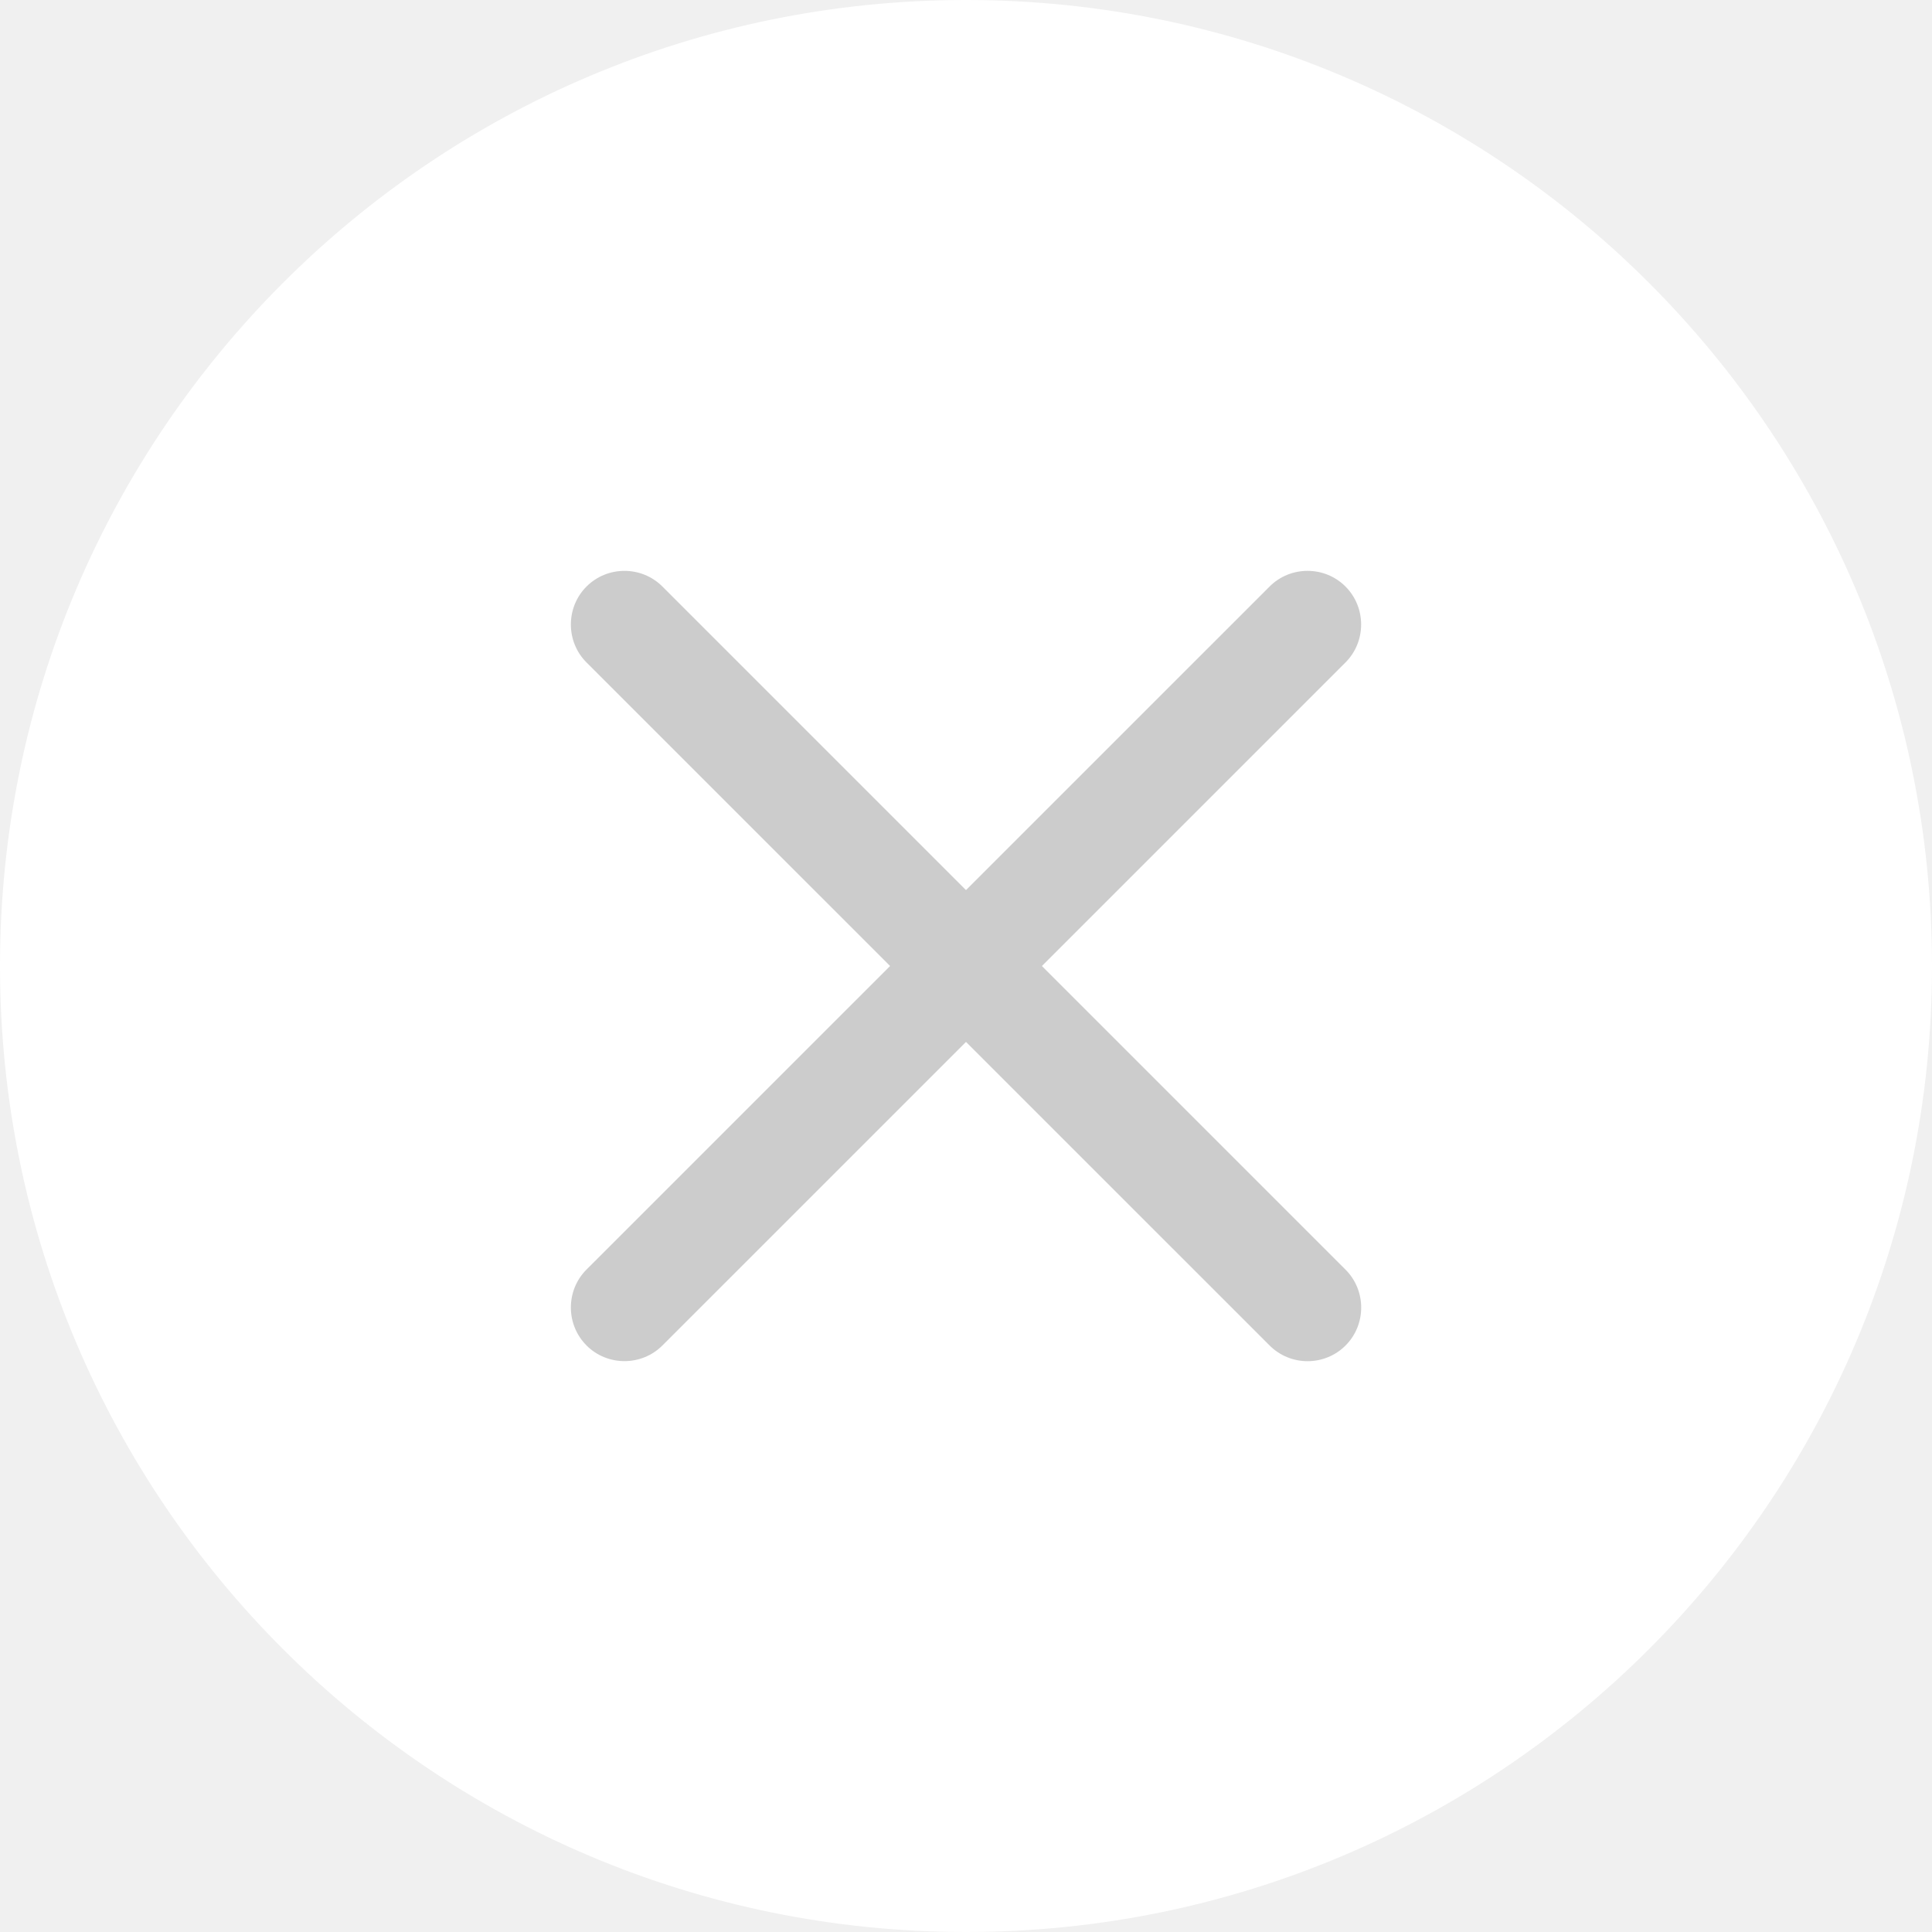
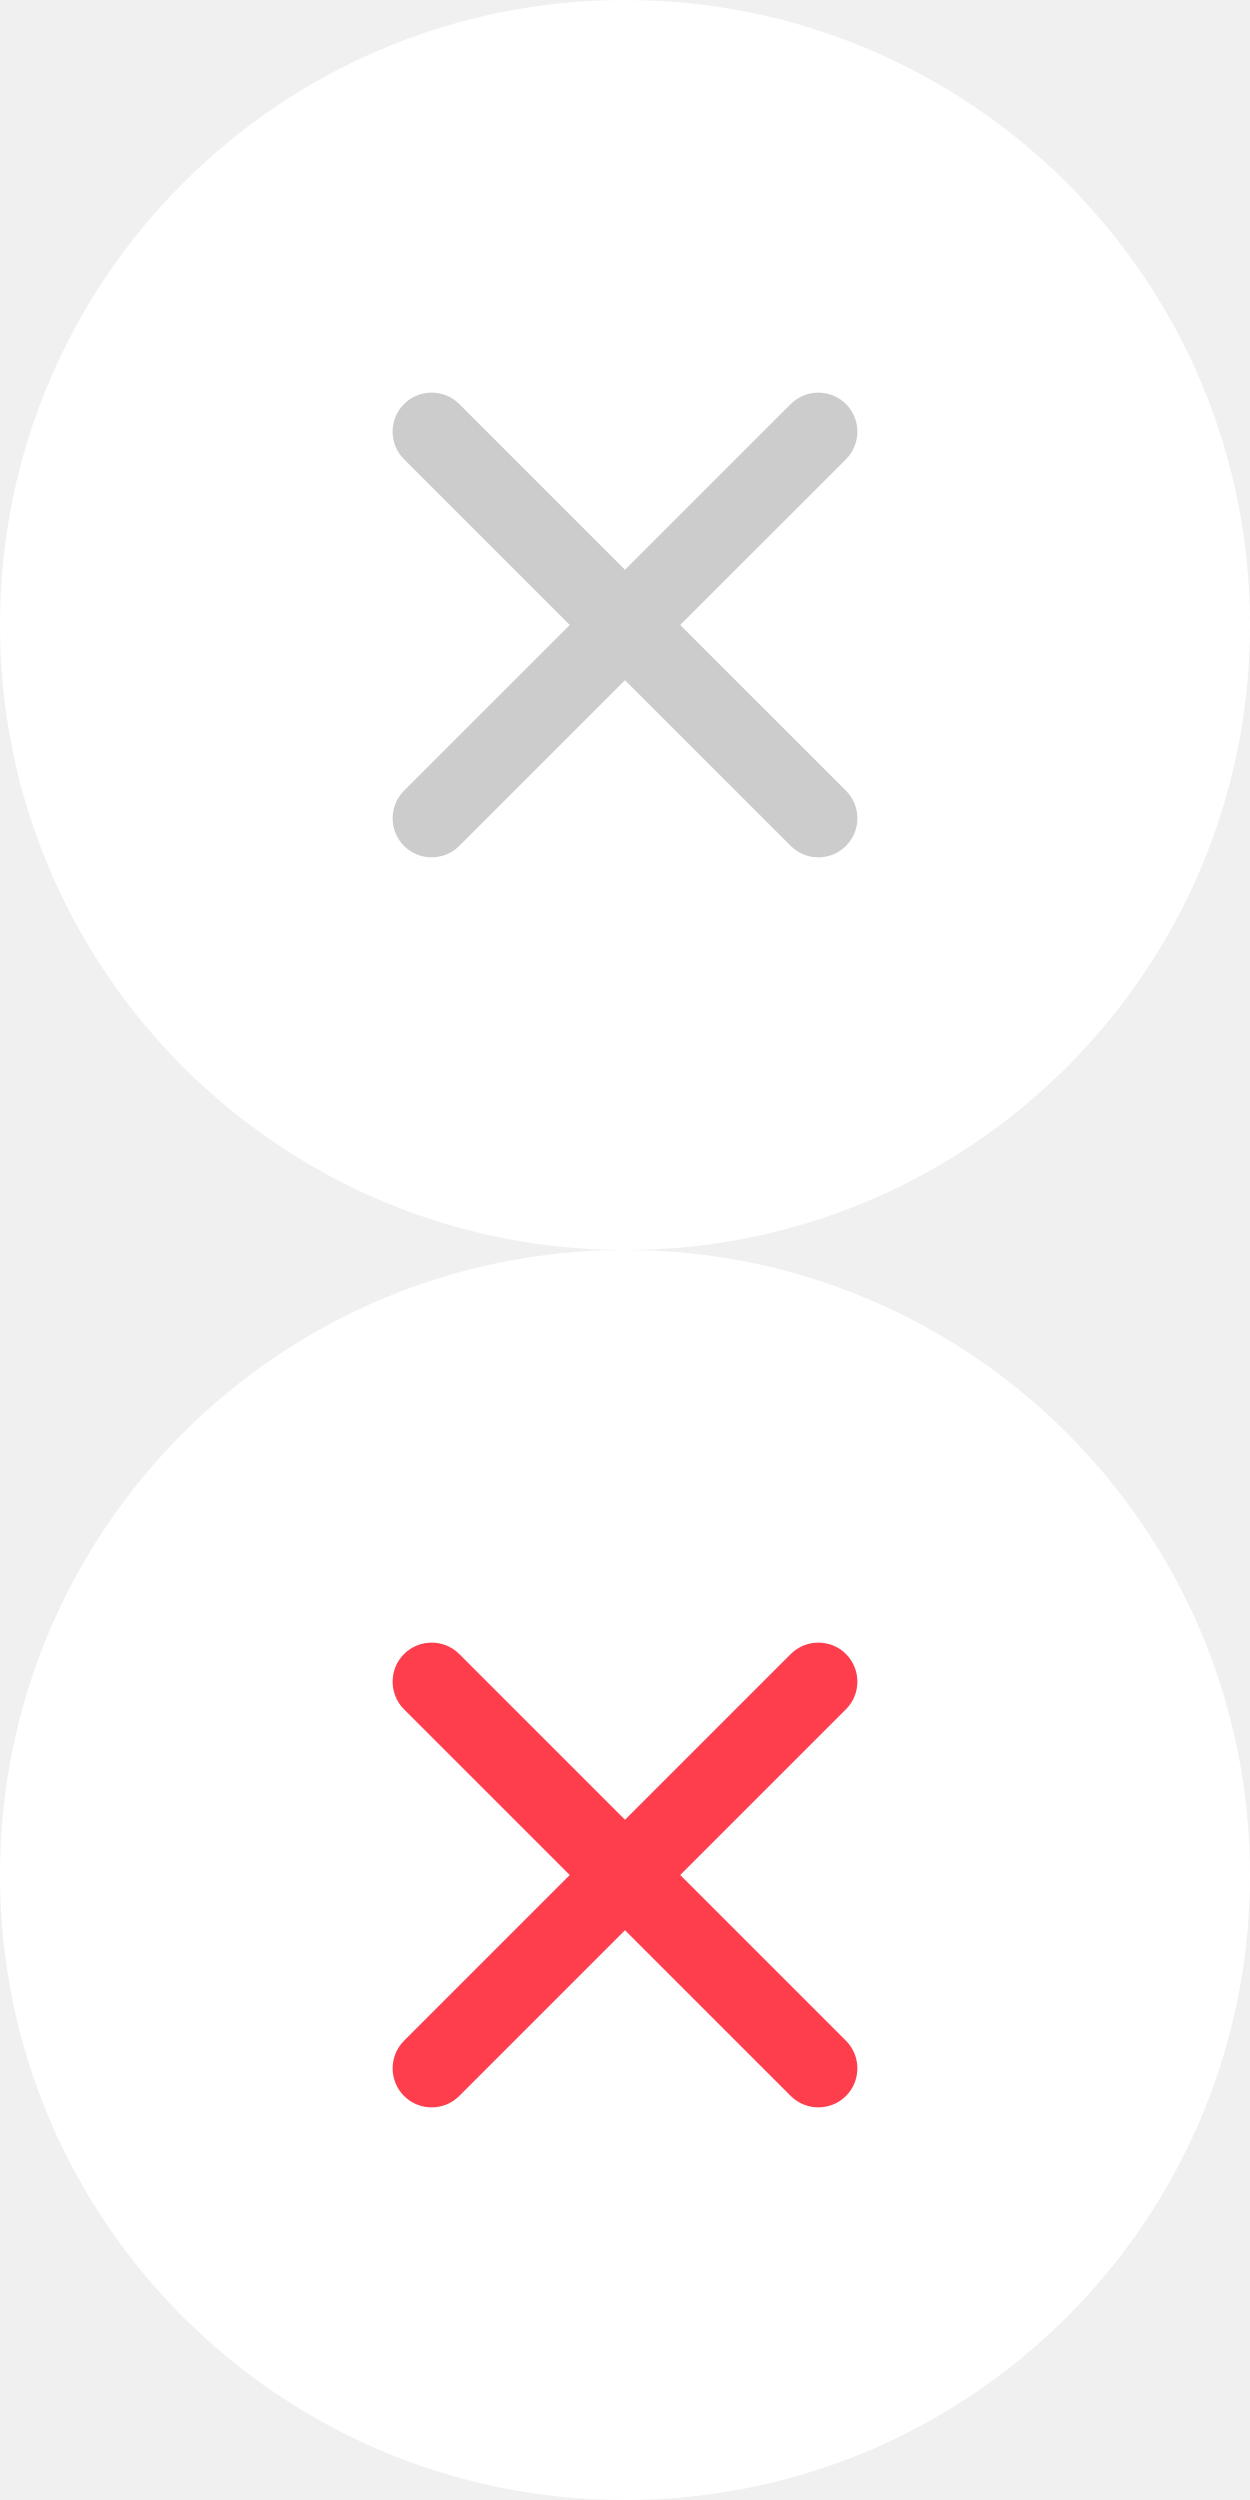
- <svg xmlns="http://www.w3.org/2000/svg" version="1.1" id="Layer_1" x="0px" y="0px" width="36px" height="36px" viewBox="0 0 36 36" enable-background="new 0 0 36 36" xml:space="preserve">
-   <circle fill="#FFFFFF" cx="18" cy="18" r="18" />
+ <svg xmlns="http://www.w3.org/2000/svg" version="1.1" id="Layer_1" x="0px" y="0px" width="32px" height="64px" viewBox="0 0 32 64" enable-background="new 0 0 32 64" xml:space="preserve">
  <g>
+     <circle fill="#FFFFFF" cx="16" cy="16" r="16" />
    <g>
      <g>
-         <path fill="#CCCCCC" d="M25.071,10.929c0.389,0.389,0.389,1.026,0,1.415L12.343,25.071c-0.389,0.389-1.025,0.389-1.414,0V25.07     c-0.389-0.389-0.389-1.025,0-1.414l12.729-12.728C24.046,10.54,24.683,10.54,25.071,10.929L25.071,10.929z" />
+         <g>
+           <path fill="#CCCCCC" d="M21.657,10.343c0.389,0.389,0.389,1.025,0,1.414l-9.9,9.899c-0.389,0.389-1.025,0.389-1.414,0      s-0.389-1.025,0-1.414l9.9-9.899C20.632,9.955,21.269,9.955,21.657,10.343z" />
+         </g>
+         <g>
+           <path fill="#CCCCCC" d="M10.343,10.343c0.389-0.389,1.025-0.389,1.414,0l9.9,9.899c0.389,0.389,0.389,1.025,0,1.414      s-1.025,0.389-1.414,0l-9.9-9.899C9.954,11.369,9.954,10.732,10.343,10.343L10.343,10.343z" />
+         </g>
      </g>
+     </g>
+   </g>
+   <g>
+     <circle fill="#FFFFFF" cx="16" cy="48" r="16" />
+     <g>
      <g>
-         <path fill="#CCCCCC" d="M10.929,10.929c0.389-0.389,1.025-0.389,1.414,0l12.729,12.729c0.389,0.389,0.389,1.025,0,1.414     s-1.025,0.389-1.414,0L10.929,12.344C10.54,11.955,10.54,11.318,10.929,10.929L10.929,10.929z" />
+         <g>
+           <path fill="#FE3E4D" d="M21.657,42.343c0.389,0.389,0.389,1.025,0,1.414l-9.9,9.9c-0.389,0.389-1.025,0.389-1.414,0      s-0.389-1.025,0-1.414l9.9-9.9C20.632,41.954,21.269,41.954,21.657,42.343z" />
+         </g>
+         <g>
+           <path fill="#FE3E4D" d="M10.343,42.343c0.389-0.389,1.025-0.389,1.414,0l9.9,9.9c0.389,0.389,0.389,1.025,0,1.414      s-1.025,0.389-1.414,0l-9.901-9.899C9.954,43.369,9.954,42.732,10.343,42.343L10.343,42.343z" />
+         </g>
      </g>
    </g>
  </g>
</svg>
